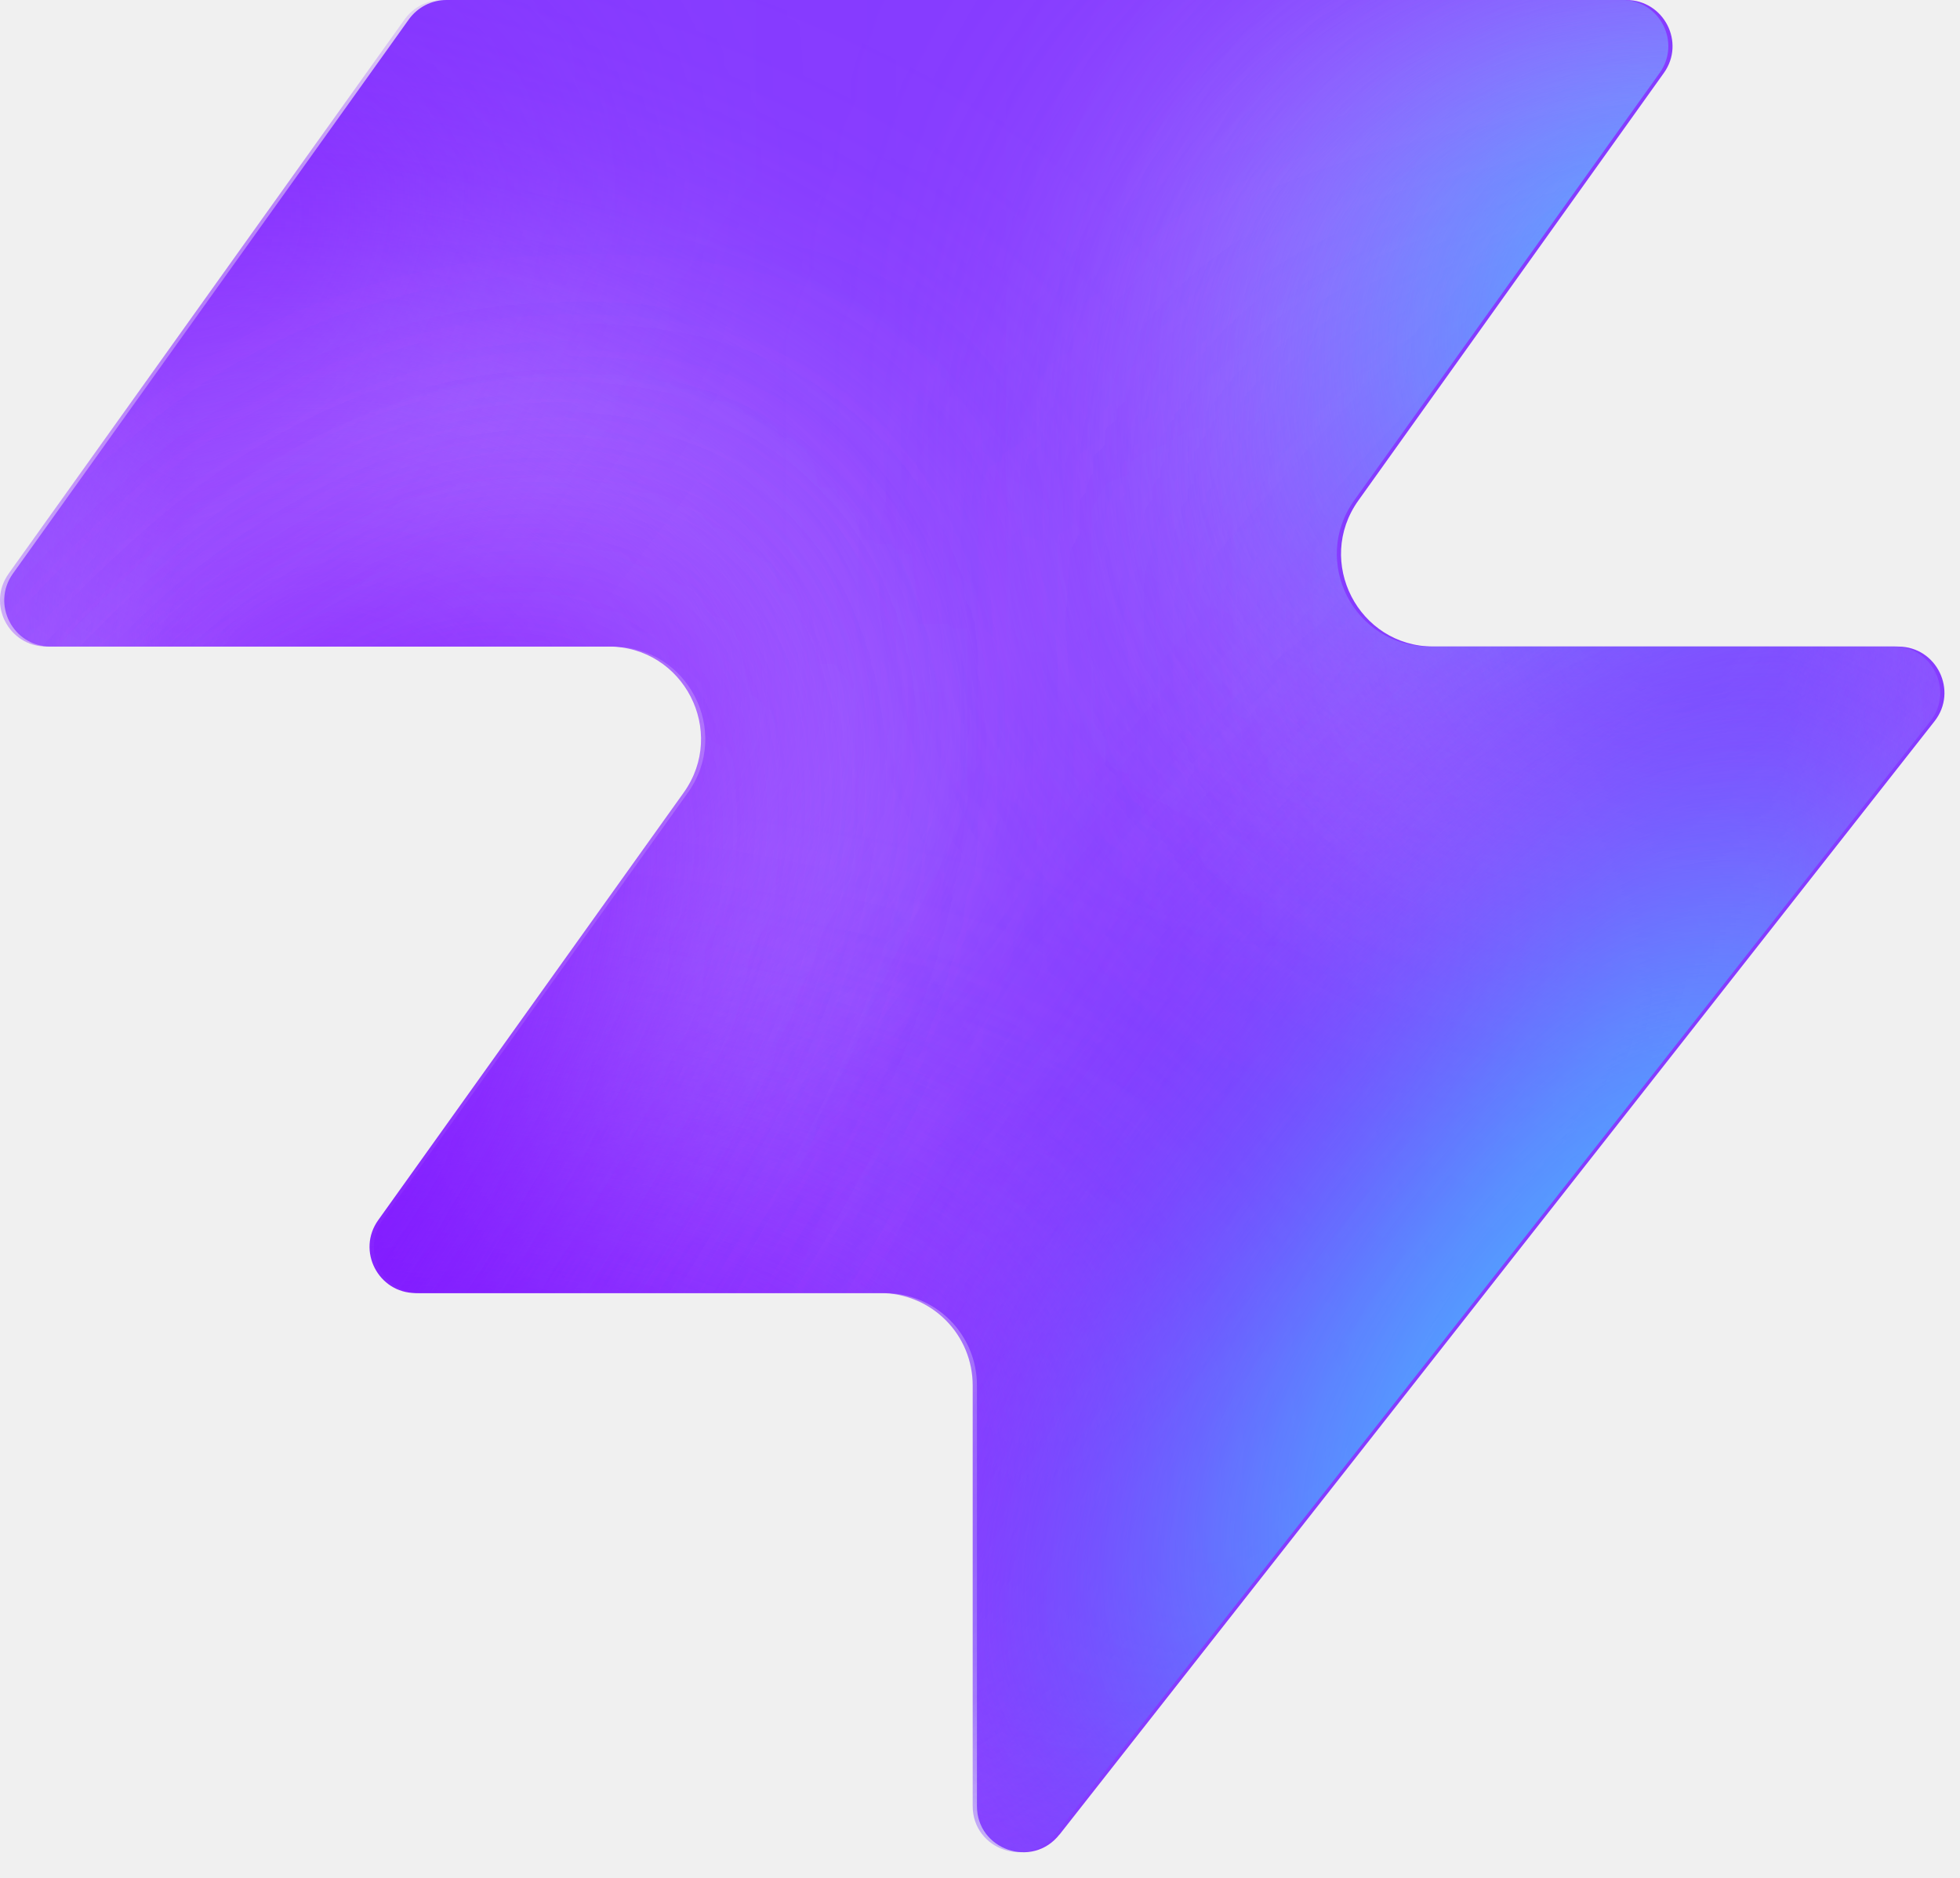
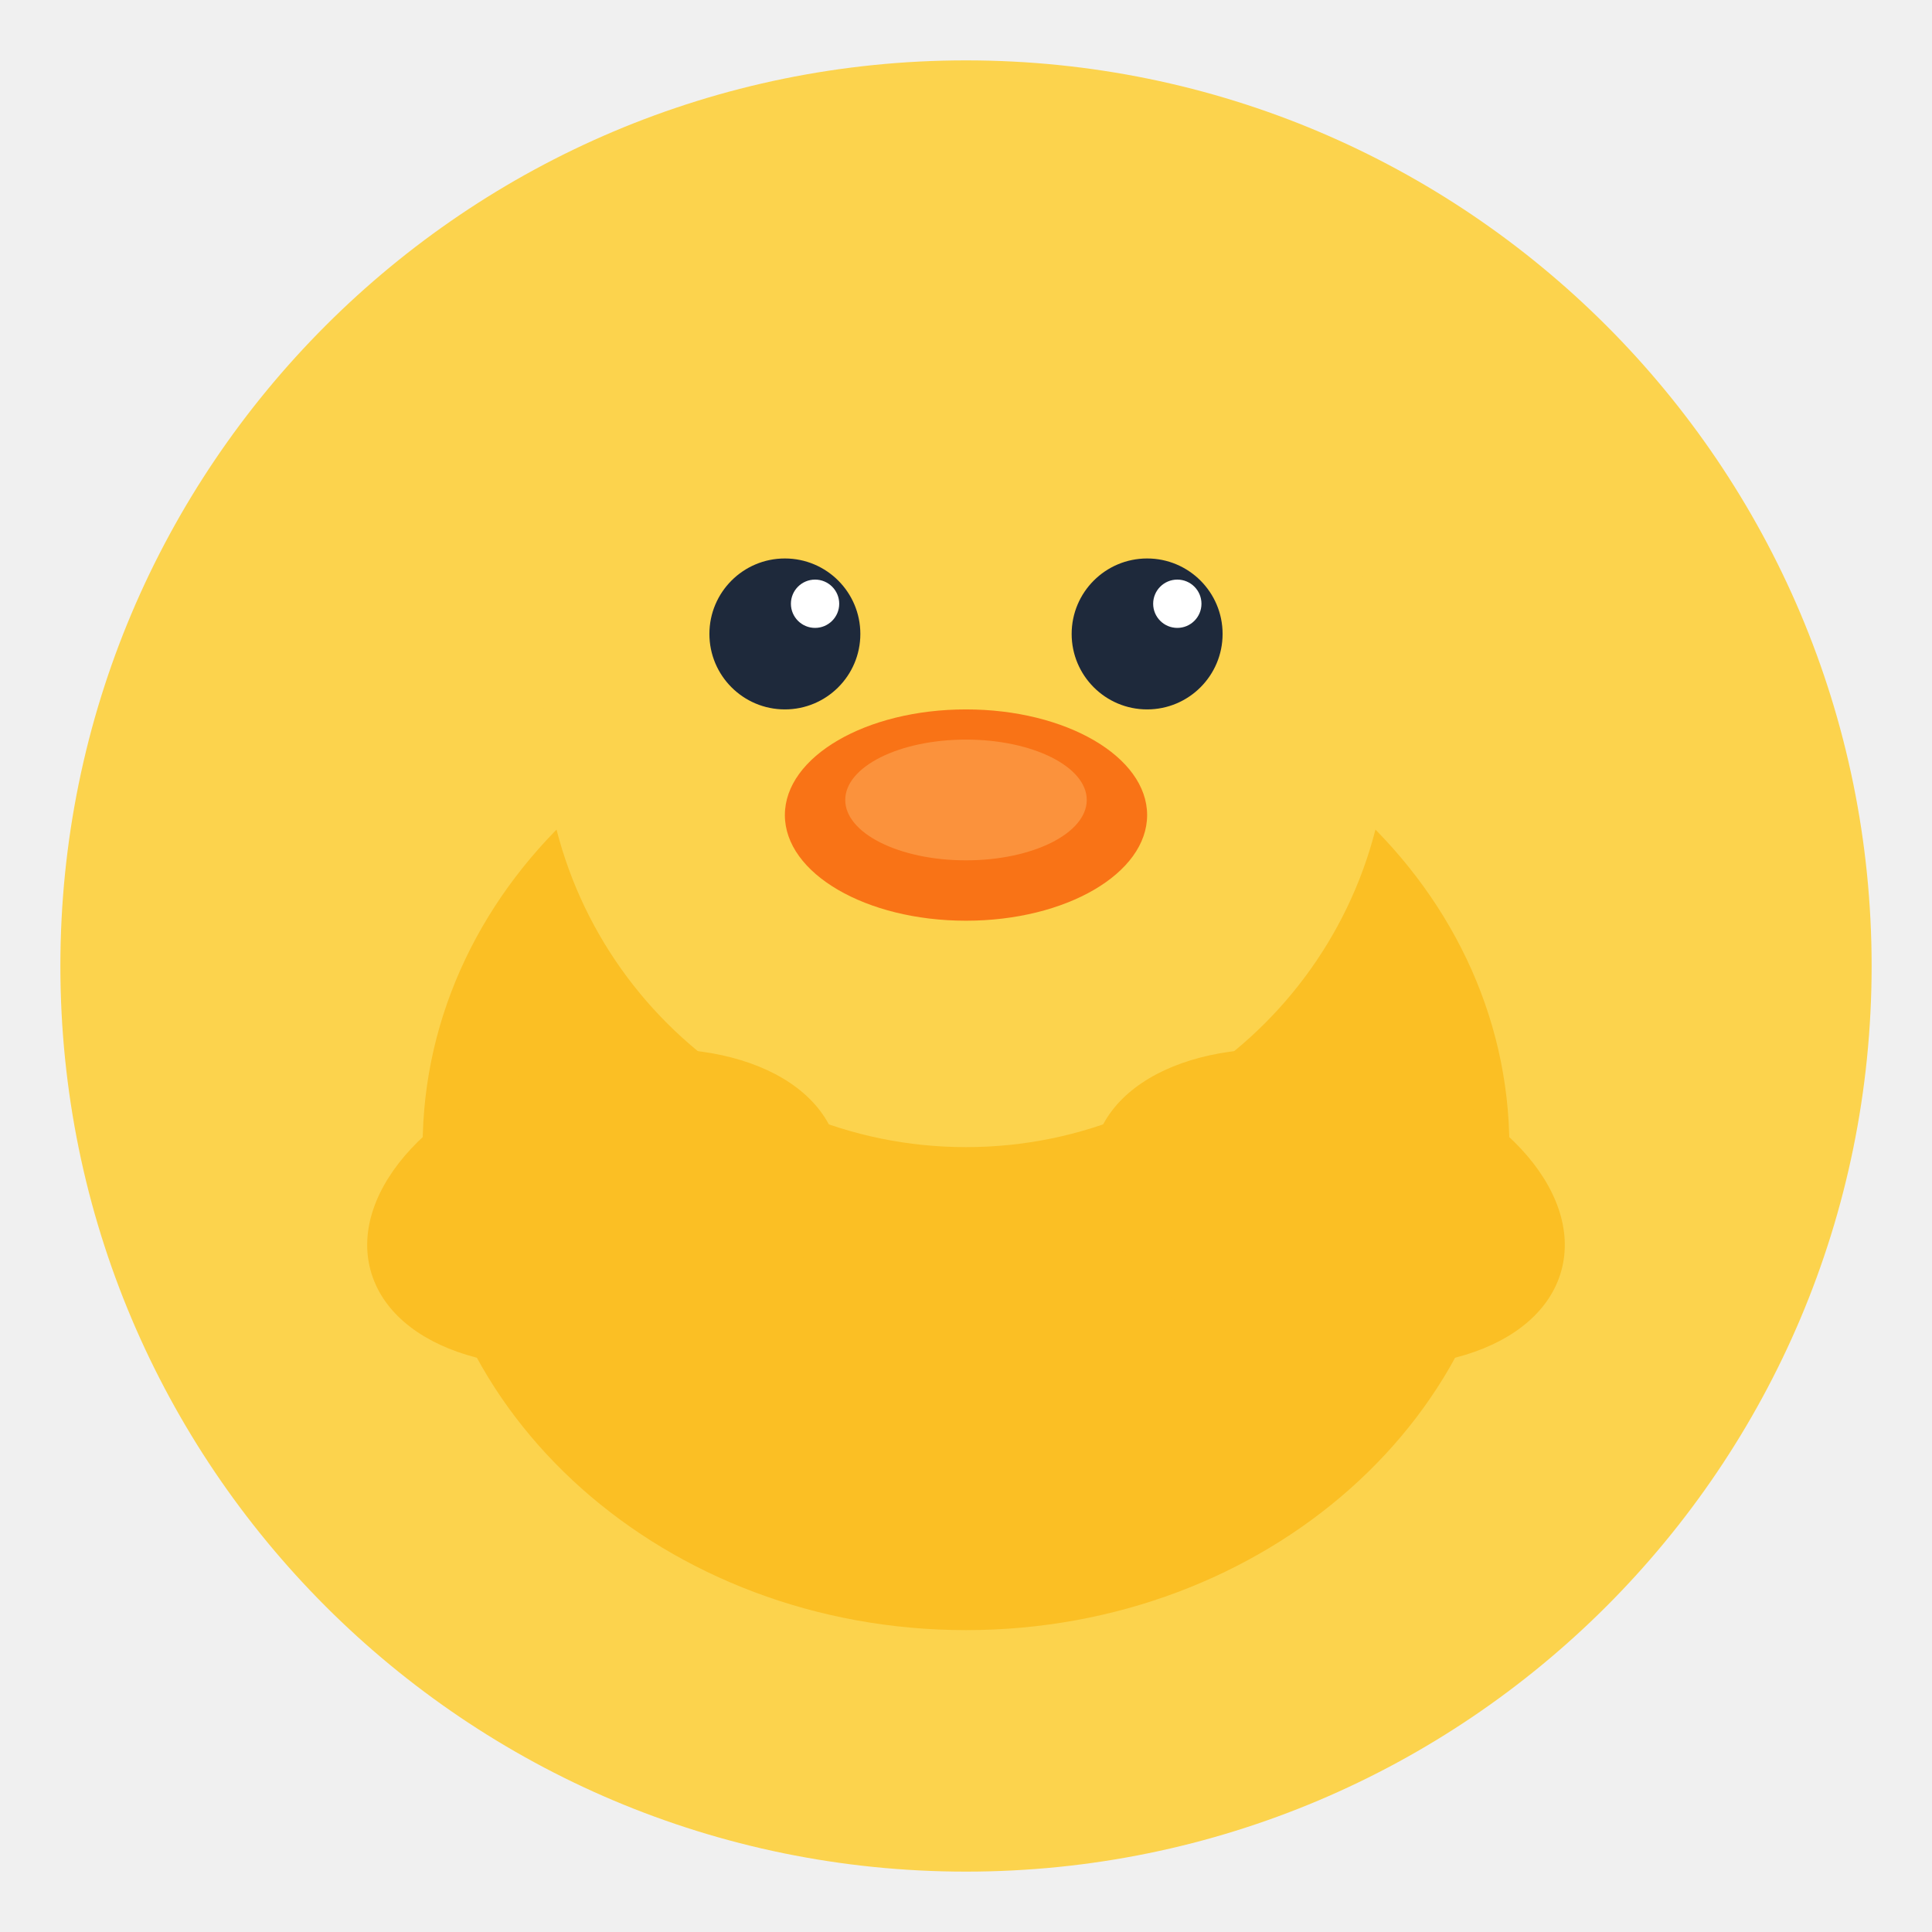
- <svg xmlns="http://www.w3.org/2000/svg" width="48" height="46" fill="none" viewBox="0 0 48 46">
-   <path fill="#863bff" d="M25.946 44.938c-.664.845-2.021.375-2.021-.698V33.937a2.26 2.26 0 0 0-2.262-2.262H10.287c-.92 0-1.456-1.04-.92-1.788l7.48-10.471c1.07-1.497 0-3.578-1.842-3.578H1.237c-.92 0-1.456-1.04-.92-1.788L10.013.474c.214-.297.556-.474.92-.474h28.894c.92 0 1.456 1.04.92 1.788l-7.48 10.471c-1.07 1.498 0 3.579 1.842 3.579h11.377c.943 0 1.473 1.088.89 1.83L25.947 44.94z" style="fill:#863bff;fill:color(display-p3 .525 .23 1);fill-opacity:1" />
-   <mask id="a" width="48" height="46" x="0" y="0" maskUnits="userSpaceOnUse" style="mask-type:alpha">
-     <path fill="#000" d="M25.842 44.938c-.664.844-2.021.375-2.021-.698V33.937a2.26 2.26 0 0 0-2.262-2.262H10.183c-.92 0-1.456-1.04-.92-1.788l7.48-10.471c1.07-1.498 0-3.579-1.842-3.579H1.133c-.92 0-1.456-1.04-.92-1.787L9.91.473c.214-.297.556-.474.92-.474h28.894c.92 0 1.456 1.04.92 1.788l-7.48 10.471c-1.07 1.498 0 3.578 1.842 3.578h11.377c.943 0 1.473 1.088.89 1.832L25.843 44.94z" style="fill:#000;fill-opacity:1" />
-   </mask>
-   <g mask="url(#a)">
-     <g filter="url(#b)">
-       <ellipse cx="5.508" cy="14.704" fill="#ede6ff" rx="5.508" ry="14.704" style="fill:#ede6ff;fill:color(display-p3 .927 .903 1);fill-opacity:1" transform="matrix(.00324 1 1 -.00324 -4.47 31.516)" />
-     </g>
-     <g filter="url(#c)">
-       <ellipse cx="10.399" cy="29.851" fill="#ede6ff" rx="10.399" ry="29.851" style="fill:#ede6ff;fill:color(display-p3 .927 .903 1);fill-opacity:1" transform="matrix(.00324 1 1 -.00324 -39.328 7.883)" />
-     </g>
-     <g filter="url(#d)">
-       <ellipse cx="5.508" cy="30.487" fill="#7e14ff" rx="5.508" ry="30.487" style="fill:#7e14ff;fill:color(display-p3 .492 .077 1);fill-opacity:1" transform="rotate(89.814 -25.913 -14.639)scale(1 -1)" />
-     </g>
-     <g filter="url(#e)">
-       <ellipse cx="5.508" cy="30.599" fill="#7e14ff" rx="5.508" ry="30.599" style="fill:#7e14ff;fill:color(display-p3 .492 .077 1);fill-opacity:1" transform="rotate(89.814 -32.644 -3.334)scale(1 -1)" />
-     </g>
-     <g filter="url(#f)">
-       <ellipse cx="5.508" cy="30.599" fill="#7e14ff" rx="5.508" ry="30.599" style="fill:#7e14ff;fill:color(display-p3 .492 .077 1);fill-opacity:1" transform="matrix(.00324 1 1 -.00324 -34.34 30.47)" />
-     </g>
-     <g filter="url(#g)">
-       <ellipse cx="14.072" cy="22.078" fill="#ede6ff" rx="14.072" ry="22.078" style="fill:#ede6ff;fill:color(display-p3 .927 .903 1);fill-opacity:1" transform="rotate(93.35 24.506 48.493)scale(-1 1)" />
-     </g>
-     <g filter="url(#h)">
-       <ellipse cx="3.47" cy="21.501" fill="#7e14ff" rx="3.47" ry="21.501" style="fill:#7e14ff;fill:color(display-p3 .492 .077 1);fill-opacity:1" transform="rotate(89.009 28.708 47.59)scale(-1 1)" />
-     </g>
-     <g filter="url(#i)">
-       <ellipse cx="3.47" cy="21.501" fill="#7e14ff" rx="3.47" ry="21.501" style="fill:#7e14ff;fill:color(display-p3 .492 .077 1);fill-opacity:1" transform="rotate(89.009 28.708 47.59)scale(-1 1)" />
-     </g>
-     <g filter="url(#j)">
-       <ellipse cx=".387" cy="8.972" fill="#7e14ff" rx="4.407" ry="29.108" style="fill:#7e14ff;fill:color(display-p3 .492 .077 1);fill-opacity:1" transform="rotate(39.51 .387 8.972)" />
-     </g>
-     <g filter="url(#k)">
-       <ellipse cx="47.523" cy="-6.092" fill="#7e14ff" rx="4.407" ry="29.108" style="fill:#7e14ff;fill:color(display-p3 .492 .077 1);fill-opacity:1" transform="rotate(37.892 47.523 -6.092)" />
-     </g>
-     <g filter="url(#l)">
-       <ellipse cx="41.412" cy="6.333" fill="#47bfff" rx="5.971" ry="9.665" style="fill:#47bfff;fill:color(display-p3 .28 .748 1);fill-opacity:1" transform="rotate(37.892 41.412 6.333)" />
-     </g>
-     <g filter="url(#m)">
-       <ellipse cx="-1.879" cy="38.332" fill="#7e14ff" rx="4.407" ry="29.108" style="fill:#7e14ff;fill:color(display-p3 .492 .077 1);fill-opacity:1" transform="rotate(37.892 -1.88 38.332)" />
-     </g>
-     <g filter="url(#n)">
-       <ellipse cx="-1.879" cy="38.332" fill="#7e14ff" rx="4.407" ry="29.108" style="fill:#7e14ff;fill:color(display-p3 .492 .077 1);fill-opacity:1" transform="rotate(37.892 -1.88 38.332)" />
-     </g>
-     <g filter="url(#o)">
-       <ellipse cx="35.651" cy="29.907" fill="#7e14ff" rx="4.407" ry="29.108" style="fill:#7e14ff;fill:color(display-p3 .492 .077 1);fill-opacity:1" transform="rotate(37.892 35.651 29.907)" />
-     </g>
-     <g filter="url(#p)">
-       <ellipse cx="38.418" cy="32.4" fill="#47bfff" rx="5.971" ry="15.297" style="fill:#47bfff;fill:color(display-p3 .28 .748 1);fill-opacity:1" transform="rotate(37.892 38.418 32.4)" />
-     </g>
-   </g>
-   <defs>
-     <filter id="b" width="60.045" height="41.654" x="-19.77" y="16.149" color-interpolation-filters="sRGB" filterUnits="userSpaceOnUse">
-       <feFlood flood-opacity="0" result="BackgroundImageFix" />
-       <feBlend in="SourceGraphic" in2="BackgroundImageFix" result="shape" />
-       <feGaussianBlur result="effect1_foregroundBlur_2002_17158" stdDeviation="7.659" />
-     </filter>
-     <filter id="c" width="90.34" height="51.437" x="-54.613" y="-7.533" color-interpolation-filters="sRGB" filterUnits="userSpaceOnUse">
-       <feFlood flood-opacity="0" result="BackgroundImageFix" />
-       <feBlend in="SourceGraphic" in2="BackgroundImageFix" result="shape" />
-       <feGaussianBlur result="effect1_foregroundBlur_2002_17158" stdDeviation="7.659" />
-     </filter>
-     <filter id="d" width="79.355" height="29.4" x="-49.64" y="2.03" color-interpolation-filters="sRGB" filterUnits="userSpaceOnUse">
-       <feFlood flood-opacity="0" result="BackgroundImageFix" />
-       <feBlend in="SourceGraphic" in2="BackgroundImageFix" result="shape" />
-       <feGaussianBlur result="effect1_foregroundBlur_2002_17158" stdDeviation="4.596" />
-     </filter>
-     <filter id="e" width="79.579" height="29.4" x="-45.045" y="20.029" color-interpolation-filters="sRGB" filterUnits="userSpaceOnUse">
-       <feFlood flood-opacity="0" result="BackgroundImageFix" />
-       <feBlend in="SourceGraphic" in2="BackgroundImageFix" result="shape" />
-       <feGaussianBlur result="effect1_foregroundBlur_2002_17158" stdDeviation="4.596" />
-     </filter>
-     <filter id="f" width="79.579" height="29.4" x="-43.513" y="21.178" color-interpolation-filters="sRGB" filterUnits="userSpaceOnUse">
-       <feFlood flood-opacity="0" result="BackgroundImageFix" />
-       <feBlend in="SourceGraphic" in2="BackgroundImageFix" result="shape" />
-       <feGaussianBlur result="effect1_foregroundBlur_2002_17158" stdDeviation="4.596" />
-     </filter>
-     <filter id="g" width="74.749" height="58.852" x="15.756" y="-17.901" color-interpolation-filters="sRGB" filterUnits="userSpaceOnUse">
-       <feFlood flood-opacity="0" result="BackgroundImageFix" />
-       <feBlend in="SourceGraphic" in2="BackgroundImageFix" result="shape" />
-       <feGaussianBlur result="effect1_foregroundBlur_2002_17158" stdDeviation="7.659" />
-     </filter>
-     <filter id="h" width="61.377" height="25.362" x="23.548" y="2.284" color-interpolation-filters="sRGB" filterUnits="userSpaceOnUse">
-       <feFlood flood-opacity="0" result="BackgroundImageFix" />
-       <feBlend in="SourceGraphic" in2="BackgroundImageFix" result="shape" />
-       <feGaussianBlur result="effect1_foregroundBlur_2002_17158" stdDeviation="4.596" />
-     </filter>
-     <filter id="i" width="61.377" height="25.362" x="23.548" y="2.284" color-interpolation-filters="sRGB" filterUnits="userSpaceOnUse">
-       <feFlood flood-opacity="0" result="BackgroundImageFix" />
-       <feBlend in="SourceGraphic" in2="BackgroundImageFix" result="shape" />
-       <feGaussianBlur result="effect1_foregroundBlur_2002_17158" stdDeviation="4.596" />
-     </filter>
-     <filter id="j" width="56.045" height="63.649" x="-27.636" y="-22.853" color-interpolation-filters="sRGB" filterUnits="userSpaceOnUse">
-       <feFlood flood-opacity="0" result="BackgroundImageFix" />
-       <feBlend in="SourceGraphic" in2="BackgroundImageFix" result="shape" />
-       <feGaussianBlur result="effect1_foregroundBlur_2002_17158" stdDeviation="4.596" />
-     </filter>
-     <filter id="k" width="54.814" height="64.646" x="20.116" y="-38.415" color-interpolation-filters="sRGB" filterUnits="userSpaceOnUse">
-       <feFlood flood-opacity="0" result="BackgroundImageFix" />
-       <feBlend in="SourceGraphic" in2="BackgroundImageFix" result="shape" />
-       <feGaussianBlur result="effect1_foregroundBlur_2002_17158" stdDeviation="4.596" />
-     </filter>
-     <filter id="l" width="33.541" height="35.313" x="24.641" y="-11.323" color-interpolation-filters="sRGB" filterUnits="userSpaceOnUse">
-       <feFlood flood-opacity="0" result="BackgroundImageFix" />
-       <feBlend in="SourceGraphic" in2="BackgroundImageFix" result="shape" />
-       <feGaussianBlur result="effect1_foregroundBlur_2002_17158" stdDeviation="4.596" />
-     </filter>
-     <filter id="m" width="54.814" height="64.646" x="-29.286" y="6.009" color-interpolation-filters="sRGB" filterUnits="userSpaceOnUse">
-       <feFlood flood-opacity="0" result="BackgroundImageFix" />
-       <feBlend in="SourceGraphic" in2="BackgroundImageFix" result="shape" />
-       <feGaussianBlur result="effect1_foregroundBlur_2002_17158" stdDeviation="4.596" />
-     </filter>
-     <filter id="n" width="54.814" height="64.646" x="-29.286" y="6.009" color-interpolation-filters="sRGB" filterUnits="userSpaceOnUse">
-       <feFlood flood-opacity="0" result="BackgroundImageFix" />
-       <feBlend in="SourceGraphic" in2="BackgroundImageFix" result="shape" />
-       <feGaussianBlur result="effect1_foregroundBlur_2002_17158" stdDeviation="4.596" />
-     </filter>
-     <filter id="o" width="54.814" height="64.646" x="8.244" y="-2.416" color-interpolation-filters="sRGB" filterUnits="userSpaceOnUse">
-       <feFlood flood-opacity="0" result="BackgroundImageFix" />
-       <feBlend in="SourceGraphic" in2="BackgroundImageFix" result="shape" />
-       <feGaussianBlur result="effect1_foregroundBlur_2002_17158" stdDeviation="4.596" />
-     </filter>
-     <filter id="p" width="39.409" height="43.623" x="18.713" y="10.588" color-interpolation-filters="sRGB" filterUnits="userSpaceOnUse">
-       <feFlood flood-opacity="0" result="BackgroundImageFix" />
-       <feBlend in="SourceGraphic" in2="BackgroundImageFix" result="shape" />
-       <feGaussianBlur result="effect1_foregroundBlur_2002_17158" stdDeviation="4.596" />
-     </filter>
-   </defs>
+ <svg xmlns="http://www.w3.org/2000/svg" viewBox="0 0 64 64" width="64" height="64">
+   <circle cx="32" cy="32" r="30" fill="#FCD34D" />
+   <ellipse cx="32" cy="38" rx="18" ry="16" fill="#FBBF24" />
+   <circle cx="32" cy="24" r="14" fill="#FCD34D" />
+   <circle cx="26" cy="21" r="2.5" fill="#1E293B" />
+   <circle cx="38" cy="21" r="2.5" fill="#1E293B" />
+   <circle cx="27" cy="20" r="0.8" fill="#FFF" />
+   <circle cx="39" cy="20" r="0.8" fill="#FFF" />
+   <ellipse cx="32" cy="27" rx="6" ry="3.5" fill="#F97316" />
+   <ellipse cx="32" cy="26.5" rx="4" ry="2" fill="#FB923C" />
+   <ellipse cx="20" cy="40" rx="8" ry="5" fill="#FBBF24" transform="rotate(-15 20 40)" />
+   <ellipse cx="44" cy="40" rx="8" ry="5" fill="#FBBF24" transform="rotate(15 44 40)" />
</svg>
